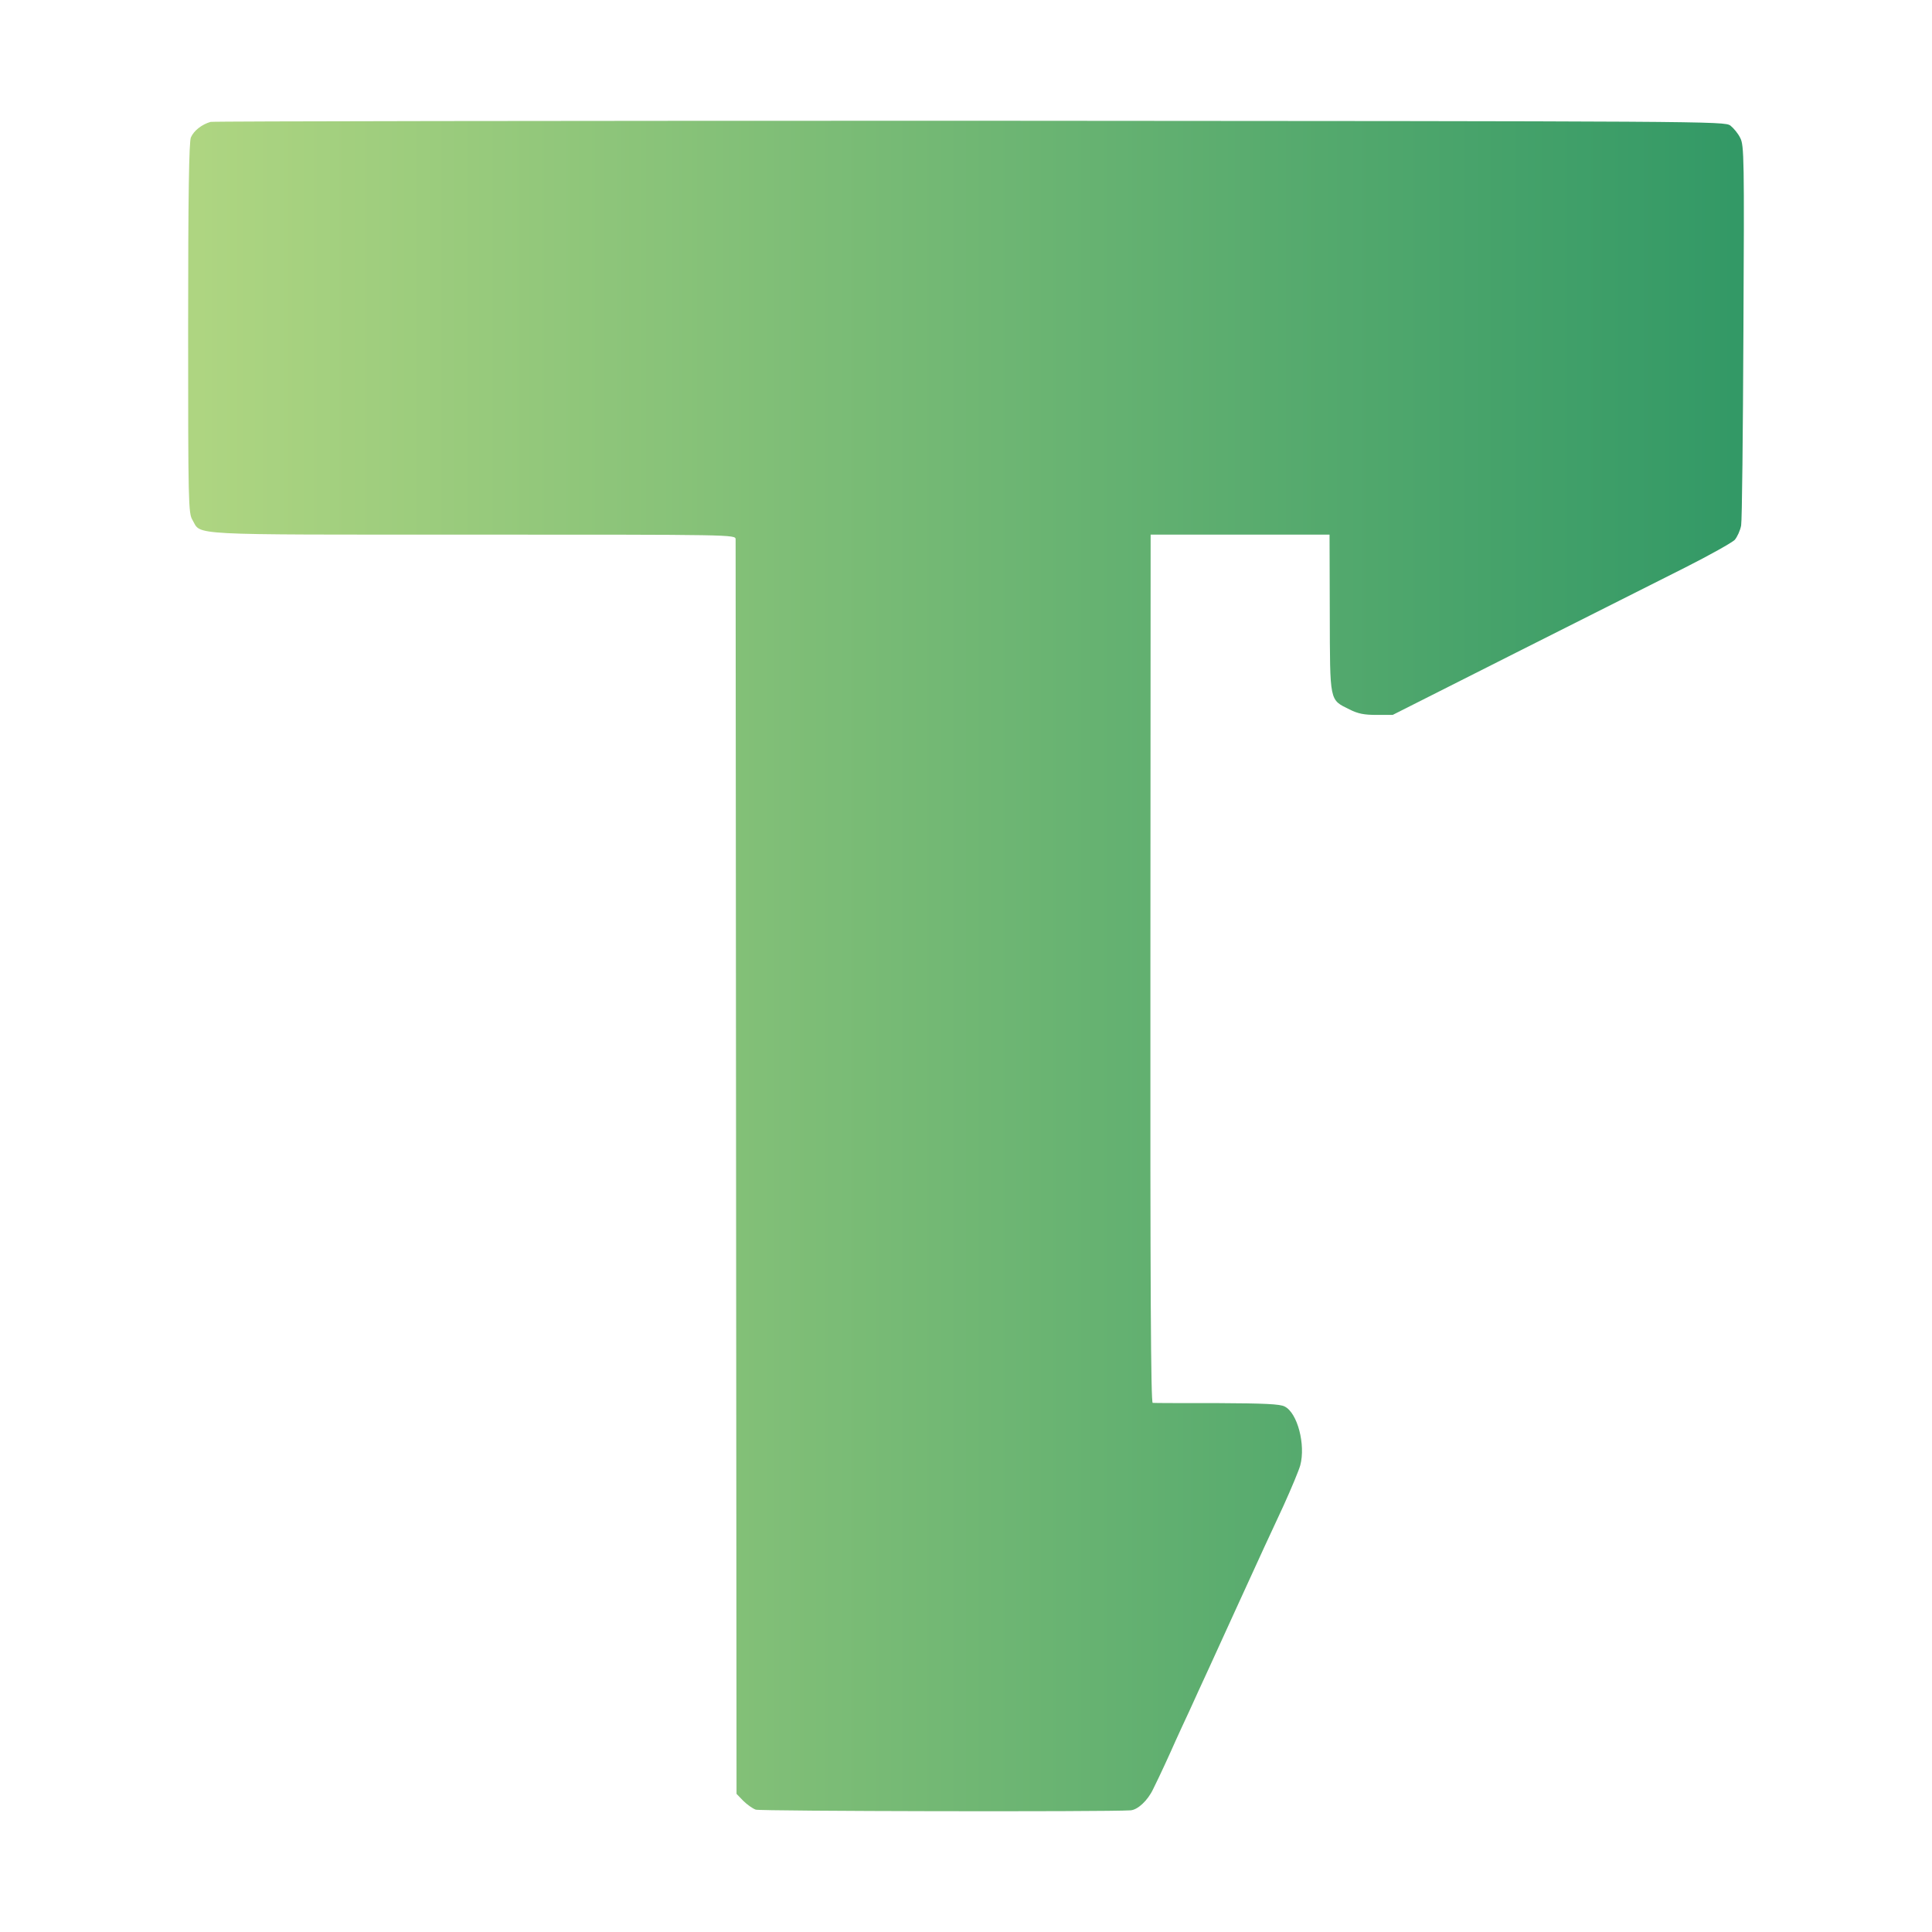
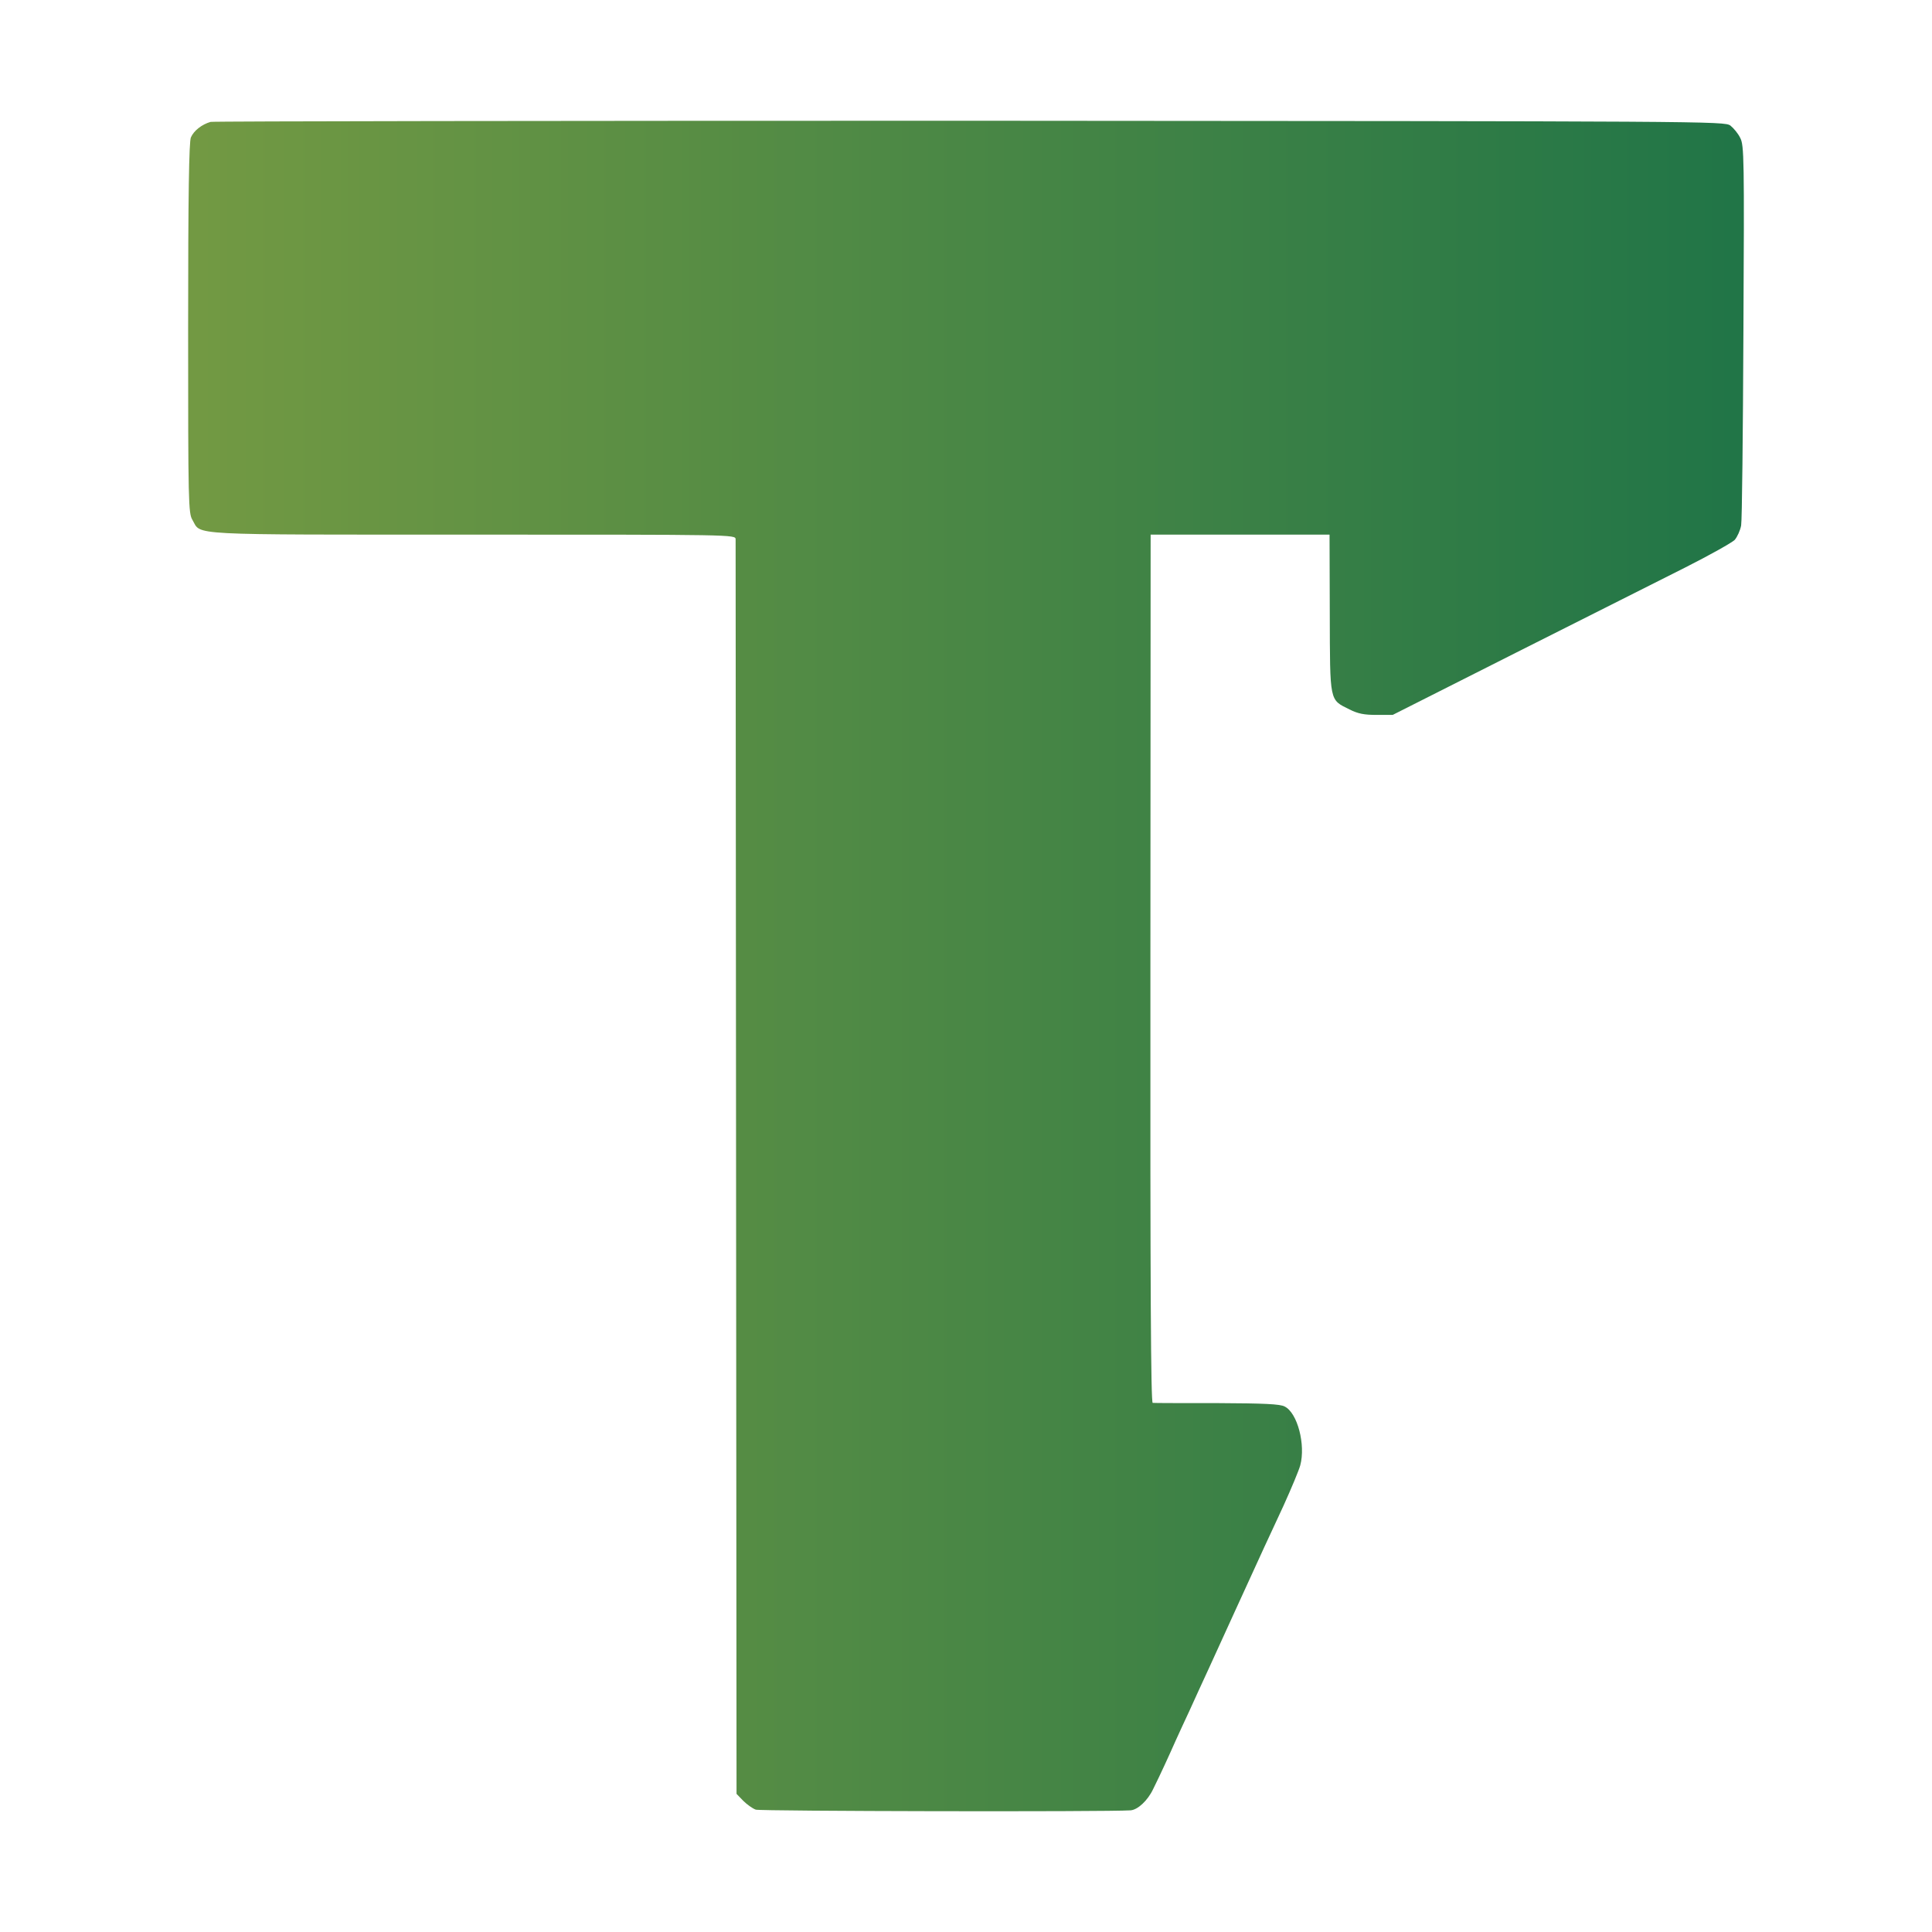
<svg xmlns="http://www.w3.org/2000/svg" viewBox="0 0 64 64">
  <g transform="matrix(0.0757885 0 0 0.0757885 3.897804 3.954527)">
    <defs>
      <linearGradient id="brand" x1="0" y1="0" x2="1" y2="0">
-         <stop stop-color="#AED581" />
-         <stop offset="1" stop-color="#339966" />
+         <stop stop-color="#729943" />
+         <stop offset="1" stop-color="#217547" />
      </linearGradient>
    </defs>
    <path fill="url(#brand)" d="M40.6 1.1C36.8 2.2 33.3 4.9 32 7.9C31.2 10 30.8 31.8 30.8 91.4C30.8 167.8 30.9 172.2 32.7 175.1C36.7 181.9 28.3 181.5 155.3 181.5C269.4 181.5 270 181.5 270.1 183.5C270.1 184.6 270.2 308.4 270.3 458.7L270.5 731.9L273.4 734.9C275 736.5 277.5 738.3 278.9 738.8C280.9 739.5 432.2 739.8 442.7 739.1C445.8 738.9 450.2 734.9 452.6 729.8C455.6 723.8 459.9 714.4 462.5 708.5C463.8 705.7 466.4 699.9 468.5 695.5C470.5 691.1 474.4 682.5 477.2 676.5C481.5 667 494.7 638.2 501.2 624C502.4 621.5 506.1 613.4 509.6 605.9C513 598.4 516.3 590.5 516.9 588.3C519.3 579.3 515.7 565.4 510.1 562.6C508.1 561.5 501.2 561.2 480.5 561.1C465.7 561.1 453 561.1 452.4 561C451.6 561 451.3 510.7 451.4 371.3L451.5 181.5H490.6H529.7L529.8 215.9C529.9 255.1 529.6 253.5 538.4 257.9C542.2 259.8 544.8 260.3 550.3 260.3H557.3L611.4 233C641.2 218 674.3 201.3 685.1 195.9C695.8 190.5 705.6 185 706.8 183.8C707.9 182.5 709.2 179.7 709.6 177.5C710 175.3 710.4 137 710.6 92.5C711 16.9 710.9 11.3 709.2 8.1C708.3 6.2 706.3 3.8 704.9 2.7C702.2 0.8 697.2 0.8 372.6 0.6C191.3 0.6 41.9 0.8 40.6 1.1Z" />
  </g>
</svg>
